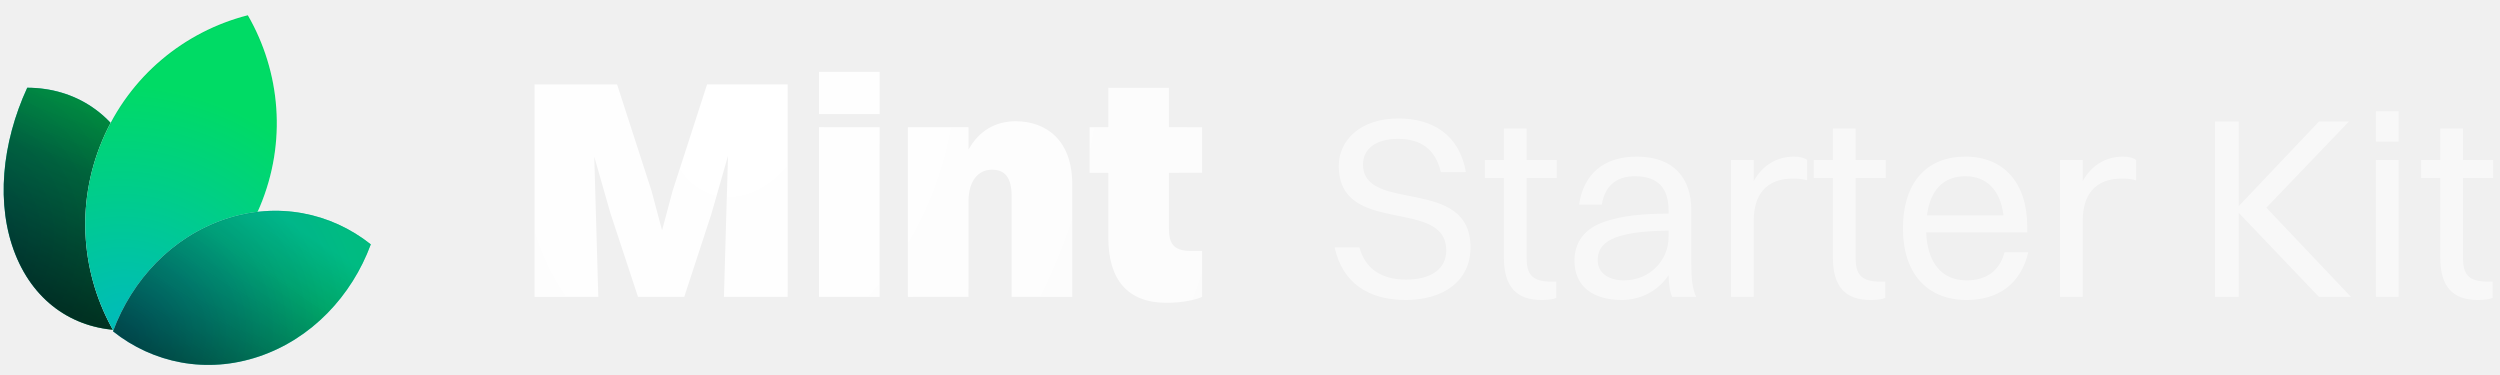
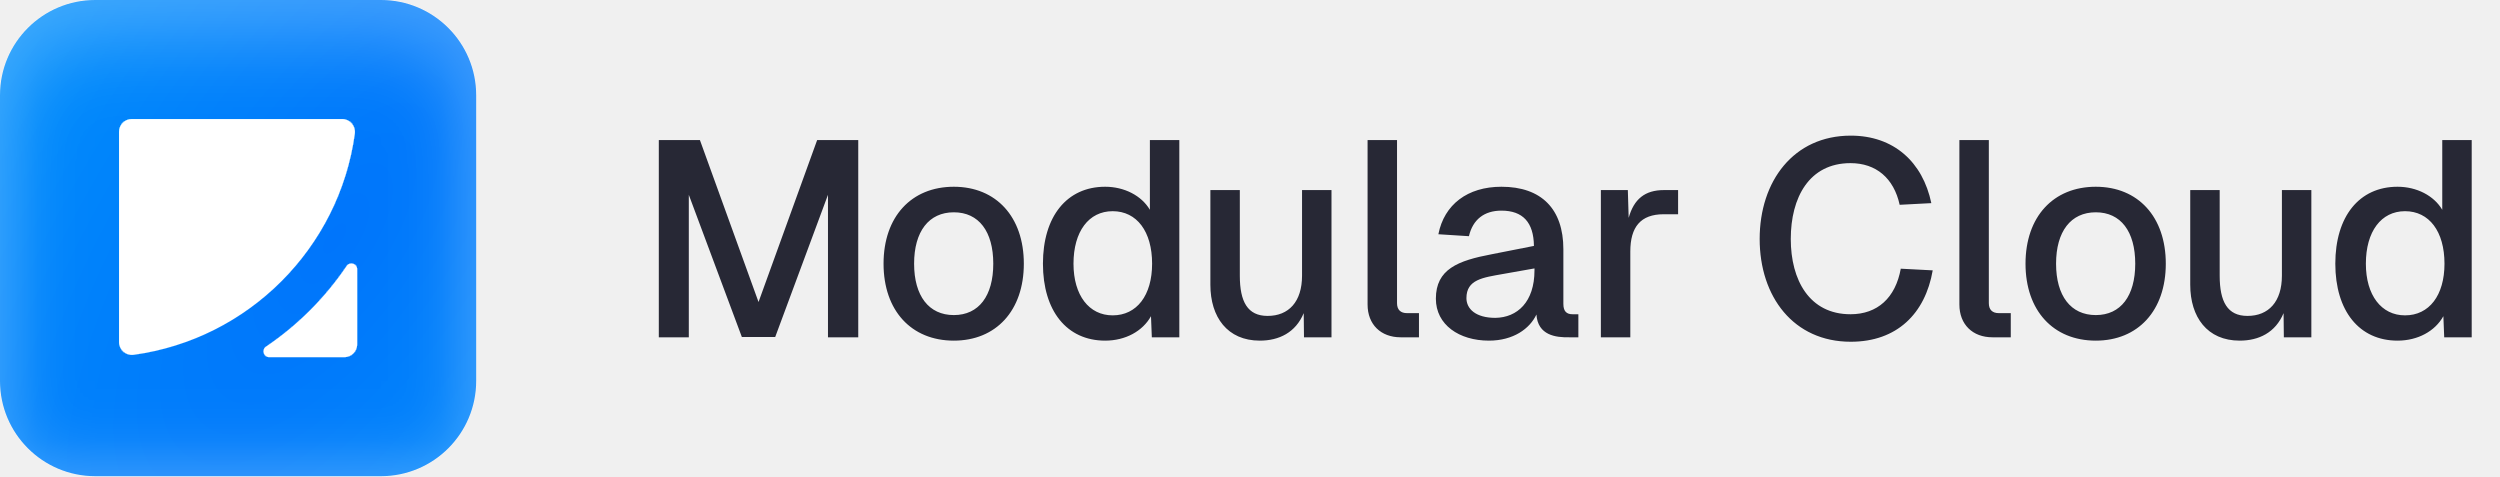
- <svg xmlns="http://www.w3.org/2000/svg" width="160" height="24" viewBox="0 0 160 24" fill="none">
-   <path d="M7.953 21.139C4.896 21.13 2.255 19.458 0.987 16.29C-0.28 13.121 0.109 9.163 1.744 5.615C4.801 5.624 7.442 7.296 8.71 10.465C9.977 13.633 9.588 17.591 7.953 21.139Z" fill="white" />
-   <path d="M7.953 21.139C4.896 21.13 2.255 19.458 0.987 16.29C-0.28 13.121 0.109 9.163 1.744 5.615C4.801 5.624 7.442 7.296 8.71 10.465C9.977 13.633 9.588 17.591 7.953 21.139Z" fill="url(#paint0_radial_115_109)" />
-   <path d="M7.953 21.139C4.896 21.13 2.255 19.458 0.987 16.29C-0.28 13.121 0.109 9.163 1.744 5.615C4.801 5.624 7.442 7.296 8.71 10.465C9.977 13.633 9.588 17.591 7.953 21.139Z" fill="black" fill-opacity="0.5" style="mix-blend-mode:hard-light" />
-   <path d="M7.953 21.139C4.896 21.13 2.255 19.458 0.987 16.29C-0.28 13.121 0.109 9.163 1.744 5.615C4.801 5.624 7.442 7.296 8.71 10.465C9.977 13.633 9.588 17.591 7.953 21.139Z" fill="url(#paint1_linear_115_109)" fill-opacity="0.5" style="mix-blend-mode:hard-light" />
-   <path d="M7.935 21.111C4.897 21.096 2.274 19.431 1.013 16.279C-0.248 13.124 0.136 9.182 1.762 5.643C4.8 5.659 7.423 7.324 8.684 10.476C9.945 13.63 9.561 17.572 7.935 21.111Z" stroke="url(#paint2_linear_115_109)" stroke-opacity="0.05" stroke-width="0.056" />
-   <path d="M7.31 21.257C11.354 20.221 14.884 17.375 16.628 13.236C18.373 9.097 17.945 4.587 15.86 0.976C11.816 2.012 8.287 4.858 6.542 8.998C4.797 13.137 5.225 17.646 7.31 21.257Z" fill="white" />
-   <path d="M7.31 21.257C11.354 20.221 14.884 17.375 16.628 13.236C18.373 9.097 17.945 4.587 15.86 0.976C11.816 2.012 8.287 4.858 6.542 8.998C4.797 13.137 5.225 17.646 7.31 21.257Z" fill="url(#paint3_radial_115_109)" />
-   <path d="M16.602 13.225C14.864 17.349 11.351 20.187 7.324 21.225C5.253 17.624 4.829 13.132 6.568 9.009C8.306 4.885 11.819 2.047 15.846 1.009C17.918 4.61 18.341 9.101 16.602 13.225Z" stroke="url(#paint4_linear_115_109)" stroke-opacity="0.05" stroke-width="0.056" />
-   <path d="M7.234 21.207C9.789 23.237 13.21 23.951 16.577 22.814C19.944 21.677 22.506 18.945 23.73 15.638C21.175 13.608 17.754 12.894 14.387 14.031C11.02 15.168 8.458 17.901 7.234 21.207Z" fill="white" />
-   <path d="M7.234 21.207C9.789 23.237 13.21 23.951 16.577 22.814C19.944 21.677 22.506 18.945 23.73 15.638C21.175 13.608 17.754 12.894 14.387 14.031C11.02 15.168 8.458 17.901 7.234 21.207Z" fill="url(#paint5_radial_115_109)" />
-   <path d="M7.234 21.207C9.789 23.237 13.21 23.951 16.577 22.814C19.944 21.677 22.506 18.945 23.73 15.638C21.175 13.608 17.754 12.894 14.387 14.031C11.02 15.168 8.458 17.901 7.234 21.207Z" fill="black" fill-opacity="0.2" style="mix-blend-mode:hard-light" />
-   <path d="M7.234 21.207C9.789 23.237 13.21 23.951 16.577 22.814C19.944 21.677 22.506 18.945 23.73 15.638C21.175 13.608 17.754 12.894 14.387 14.031C11.02 15.168 8.458 17.901 7.234 21.207Z" fill="url(#paint6_linear_115_109)" fill-opacity="0.5" style="mix-blend-mode:hard-light" />
-   <path d="M16.568 22.787C13.218 23.918 9.814 23.212 7.267 21.198C8.492 17.907 11.044 15.189 14.396 14.058C17.747 12.927 21.15 13.633 23.697 15.648C22.472 18.938 19.92 21.656 16.568 22.787Z" stroke="url(#paint7_linear_115_109)" stroke-opacity="0.05" stroke-width="0.056" />
-   <path d="M34.212 19V5.4H39.492L41.692 12.2L42.372 14.74L43.052 12.2L45.252 5.4H50.412V19H46.332L46.592 9.98L45.532 13.68L43.792 19H40.832L39.052 13.6L38.032 10.02L38.292 19H34.212ZM52.416 7.3V4.6H56.295V7.3H52.416ZM52.416 19V8.14H56.295V19H52.416ZM58.104 19V8.14H61.984V9.58C62.664 8.34 63.744 7.76 65.004 7.76C66.964 7.76 68.624 8.98 68.624 11.78V19H64.744V12.56C64.744 11.34 64.304 10.86 63.484 10.86C62.604 10.86 61.984 11.58 61.984 12.88V19H58.104ZM70.933 15.22V11.06H69.733V8.14H70.933V5.62H74.813V8.14H76.933V11.06H74.813V14.6C74.813 15.5 75.033 16.06 76.213 16.06H76.933V19C76.493 19.2 75.673 19.38 74.653 19.38C72.153 19.38 70.933 17.88 70.933 15.22Z" fill="url(#paint8_radial_115_109)" />
-   <path d="M87.232 10.519C87.232 13.687 94.112 11.229 94.112 15.832C94.112 17.994 92.364 19.198 89.971 19.198C87.562 19.198 85.912 18.093 85.417 15.832H87.001C87.364 17.169 88.371 17.895 89.987 17.895C91.671 17.895 92.561 17.152 92.561 16.03C92.561 12.598 85.681 15.155 85.681 10.618C85.681 9.001 87.034 7.582 89.509 7.582C91.671 7.582 93.403 8.621 93.816 11.014H92.215C91.868 9.529 90.912 8.886 89.476 8.886C88.057 8.886 87.232 9.529 87.232 10.519ZM96.25 16.476V11.393H95.029V10.239H96.25V8.226H97.702V10.239H99.632V11.393H97.702V16.476C97.702 17.532 98.015 18.026 99.302 18.026H99.599V19.066C99.434 19.148 99.071 19.198 98.659 19.198C97.025 19.198 96.25 18.323 96.25 16.476ZM102.516 13.093H101.064C101.345 11.162 102.615 10.024 104.76 10.024C107.103 10.024 108.242 11.393 108.242 13.44V16.888C108.242 17.895 108.324 18.521 108.555 19H107.021C106.856 18.654 106.806 18.142 106.79 17.614C106.047 18.72 104.859 19.198 103.803 19.198C101.988 19.198 100.767 18.357 100.767 16.69C100.767 15.486 101.427 14.611 102.714 14.182C103.902 13.786 105.107 13.687 106.79 13.671V13.473C106.79 12.053 106.13 11.278 104.628 11.278C103.374 11.278 102.698 11.971 102.516 13.093ZM102.252 16.657C102.252 17.465 102.929 17.944 103.952 17.944C105.569 17.944 106.79 16.674 106.79 15.172V14.759C103.061 14.793 102.252 15.585 102.252 16.657ZM110.787 19V10.239H112.239V11.591C112.833 10.519 113.774 10.024 114.83 10.024C115.176 10.024 115.49 10.107 115.655 10.239V11.542C115.407 11.46 115.094 11.427 114.747 11.427C112.998 11.427 112.239 12.515 112.239 14.1V19H110.787ZM117.305 16.476V11.393H116.084V10.239H117.305V8.226H118.757V10.239H120.688V11.393H118.757V16.476C118.757 17.532 119.071 18.026 120.358 18.026H120.655V19.066C120.49 19.148 120.127 19.198 119.714 19.198C118.081 19.198 117.305 18.323 117.305 16.476ZM129.809 16.145C129.33 18.192 127.862 19.198 125.865 19.198C123.324 19.198 121.79 17.482 121.79 14.627C121.79 11.658 123.324 10.024 125.783 10.024C128.258 10.024 129.743 11.723 129.743 14.512V14.875H123.275C123.357 16.838 124.281 17.944 125.865 17.944C127.103 17.944 127.977 17.35 128.291 16.145H129.809ZM125.783 11.278C124.38 11.278 123.539 12.152 123.324 13.786H128.225C128.027 12.169 127.152 11.278 125.783 11.278ZM131.843 19V10.239H133.295V11.591C133.889 10.519 134.829 10.024 135.885 10.024C136.232 10.024 136.545 10.107 136.71 10.239V11.542C136.463 11.46 136.149 11.427 135.803 11.427C134.054 11.427 133.295 12.515 133.295 14.1V19H131.843ZM141.763 19V7.78H143.281V13.192L148.413 7.78H150.327L145.047 13.291L150.459 19H148.413L143.281 13.621V19H141.763ZM152.06 9.067V7.12H153.512V9.067H152.06ZM152.06 19V10.239H153.512V19H152.06ZM156.178 16.476V11.393H154.957V10.239H156.178V8.226H157.63V10.239H159.56V11.393H157.63V16.476C157.63 17.532 157.943 18.026 159.23 18.026H159.527V19.066C159.362 19.148 158.999 19.198 158.587 19.198C156.953 19.198 156.178 18.323 156.178 16.476Z" fill="white" fill-opacity="0.55" />
+ <svg xmlns="http://www.w3.org/2000/svg" width="126" height="24" viewBox="0 0 126 24" fill="none">
+   <g filter="url(#filter0_i_2088_4670)">
+     <rect width="24" height="24" rx="4.8" fill="url(#paint0_radial_2088_4670)" />
+     <g filter="url(#filter1_i_2088_4670)">
+       <path fill-rule="evenodd" clip-rule="evenodd" d="M6.733 17.881C12.511 17.098 17.098 12.511 17.881 6.733C17.933 6.345 17.633 6 17.242 6H6.645C6.288 6 6 6.288 6 6.645V17.242C6 17.633 6.345 17.933 6.733 17.881ZM18 17.355V13.569L18 13.569C18 13.284 17.631 13.169 17.471 13.406C16.388 15.005 15.006 16.387 13.406 17.47C13.17 17.63 13.284 18 13.57 18H17.355C17.712 18 18 17.711 18 17.355Z" fill="url(#paint1_radial_2088_4670)" />
+     </g>
+     <g style="mix-blend-mode:screen">
+       <path fill-rule="evenodd" clip-rule="evenodd" d="M6.733 17.881C12.511 17.098 17.098 12.511 17.881 6.733C17.933 6.345 17.633 6 17.242 6H6.645C6.288 6 6 6.288 6 6.645V17.242C6 17.633 6.345 17.933 6.733 17.881ZM18 17.355V13.569L18 13.569C18 13.284 17.631 13.169 17.471 13.406C16.388 15.005 15.006 16.387 13.406 17.47C13.17 17.63 13.284 18 13.57 18H17.355C17.712 18 18 17.711 18 17.355Z" fill="url(#paint2_linear_2088_4670)" />
+     </g>
+   </g>
+   <path d="M33.204 7.06H35.276L38.23 15.222L41.184 7.06H43.256V17H41.73V9.818L39.07 16.986H37.39L34.716 9.818V17H33.204V7.06ZM48.073 17.168C45.931 17.168 44.531 15.656 44.531 13.29C44.531 10.924 45.931 9.412 48.073 9.412C50.201 9.412 51.601 10.924 51.601 13.29C51.601 15.656 50.201 17.168 48.073 17.168ZM46.071 13.29C46.071 14.914 46.813 15.88 48.073 15.88C49.333 15.88 50.061 14.914 50.061 13.29C50.061 11.666 49.333 10.7 48.073 10.7C46.813 10.7 46.071 11.666 46.071 13.29ZM59.438 7.06V17H58.052L58.01 15.936C57.59 16.692 56.722 17.168 55.7 17.168C53.768 17.168 52.564 15.67 52.564 13.29C52.564 10.91 53.768 9.412 55.7 9.412C56.666 9.412 57.534 9.86 57.954 10.574V7.06H59.438ZM54.104 13.29C54.104 14.886 54.888 15.894 56.078 15.894C57.296 15.894 58.066 14.886 58.066 13.29C58.066 11.666 57.296 10.644 56.078 10.644C54.874 10.644 54.104 11.666 54.104 13.29ZM67.107 17H65.721L65.707 15.782C65.301 16.762 64.461 17.168 63.495 17.168C61.857 17.168 61.003 15.978 61.003 14.354V9.58H62.487V13.892C62.487 15.208 62.879 15.922 63.887 15.922C64.951 15.922 65.623 15.208 65.623 13.892V9.58H67.107V17ZM68.926 7.06H70.41V15.278C70.41 15.614 70.592 15.782 70.914 15.782H71.516V17H70.592C69.598 17 68.926 16.356 68.926 15.348V7.06ZM72.494 11.806C72.788 10.308 73.964 9.412 75.672 9.412C77.688 9.412 78.794 10.532 78.794 12.562V15.32C78.794 15.698 78.962 15.838 79.256 15.838H79.55V17H79.088C78.416 17.014 77.506 16.902 77.436 15.852C77.1 16.566 76.274 17.168 75.042 17.168C73.544 17.168 72.368 16.37 72.368 15.054C72.368 13.57 73.474 13.136 75.182 12.814L77.31 12.394C77.296 11.204 76.75 10.616 75.672 10.616C74.804 10.616 74.23 11.064 74.034 11.904L72.494 11.806ZM73.908 15.026C73.908 15.572 74.384 16.02 75.364 16.02C76.47 16.006 77.338 15.222 77.338 13.626V13.528L75.756 13.808C74.734 13.99 73.908 14.088 73.908 15.026ZM80.684 9.58H82.043L82.085 10.98C82.35 10.028 82.91 9.58 83.862 9.58H84.576V10.798H83.849C82.686 10.798 82.168 11.442 82.168 12.674V17H80.684V9.58ZM97.409 13.626C97.031 15.81 95.603 17.224 93.279 17.224C90.395 17.224 88.687 14.956 88.687 12.044C88.687 9.132 90.395 6.836 93.279 6.836C95.449 6.836 96.905 8.166 97.339 10.238L95.743 10.322C95.449 8.978 94.553 8.222 93.265 8.222C91.179 8.222 90.255 9.958 90.255 12.044C90.255 14.116 91.193 15.838 93.265 15.838C94.623 15.838 95.533 15.012 95.799 13.542L97.409 13.626ZM98.753 7.06H100.237V15.278C100.237 15.614 100.419 15.782 100.741 15.782H101.343V17H100.419C99.425 17 98.753 16.356 98.753 15.348V7.06ZM105.628 17.168C103.486 17.168 102.086 15.656 102.086 13.29C102.086 10.924 103.486 9.412 105.628 9.412C107.756 9.412 109.156 10.924 109.156 13.29C109.156 15.656 107.756 17.168 105.628 17.168ZM103.626 13.29C103.626 14.914 104.368 15.88 105.628 15.88C106.888 15.88 107.616 14.914 107.616 13.29C107.616 11.666 106.888 10.7 105.628 10.7C104.368 10.7 103.626 11.666 103.626 13.29ZM116.492 17H115.106L115.092 15.782C114.686 16.762 113.846 17.168 112.88 17.168C111.242 17.168 110.388 15.978 110.388 14.354V9.58H111.872V13.892C111.872 15.208 112.264 15.922 113.272 15.922C114.336 15.922 115.008 15.208 115.008 13.892V9.58H116.492V17ZM124.574 7.06V17H123.188L123.146 15.936C122.726 16.692 121.858 17.168 120.836 17.168C118.904 17.168 117.7 15.67 117.7 13.29C117.7 10.91 118.904 9.412 120.836 9.412C121.802 9.412 122.67 9.86 123.09 10.574V7.06H124.574ZM119.24 13.29C119.24 14.886 120.024 15.894 121.214 15.894C122.432 15.894 123.202 14.886 123.202 13.29C123.202 11.666 122.432 10.644 121.214 10.644C120.01 10.644 119.24 11.666 119.24 13.29Z" fill="#272835" />
  <defs>
-     <radialGradient id="paint0_radial_115_109" cx="0" cy="0" r="1" gradientUnits="userSpaceOnUse" gradientTransform="translate(-3.00503 15.023) rotate(-10.029) scale(17.9572 17.784)">
-       <stop stop-color="#00B0BB" />
-       <stop offset="1" stop-color="#00DB65" />
+     <filter id="filter0_i_2088_4670" x="0" y="0" width="24" height="26" filterUnits="userSpaceOnUse" color-interpolation-filters="sRGB">
+       <feFlood flood-opacity="0" result="BackgroundImageFix" />
+       <feBlend mode="normal" in="SourceGraphic" in2="BackgroundImageFix" result="shape" />
+       <feColorMatrix in="SourceAlpha" type="matrix" values="0 0 0 0 0 0 0 0 0 0 0 0 0 0 0 0 0 0 127 0" result="hardAlpha" />
+       <feOffset dy="2" />
+       <feGaussianBlur stdDeviation="2" />
+       <feComposite in2="hardAlpha" operator="arithmetic" k2="-1" k3="1" />
+       <feColorMatrix type="matrix" values="0 0 0 0 1 0 0 0 0 1 0 0 0 0 1 0 0 0 0.25 0" />
+       <feBlend mode="normal" in2="shape" result="effect1_innerShadow_2088_4670" />
+     </filter>
+     <filter id="filter1_i_2088_4670" x="6" y="6" width="12.001" height="14" filterUnits="userSpaceOnUse" color-interpolation-filters="sRGB">
+       <feFlood flood-opacity="0" result="BackgroundImageFix" />
+       <feBlend mode="normal" in="SourceGraphic" in2="BackgroundImageFix" result="shape" />
+       <feColorMatrix in="SourceAlpha" type="matrix" values="0 0 0 0 0 0 0 0 0 0 0 0 0 0 0 0 0 0 127 0" result="hardAlpha" />
+       <feOffset dy="2" />
+       <feGaussianBlur stdDeviation="2" />
+       <feComposite in2="hardAlpha" operator="arithmetic" k2="-1" k3="1" />
+       <feColorMatrix type="matrix" values="0 0 0 0 1 0 0 0 0 1 0 0 0 0 1 0 0 0 0.25 0" />
+       <feBlend mode="normal" in2="shape" result="effect1_innerShadow_2088_4670" />
+     </filter>
+     <radialGradient id="paint0_radial_2088_4670" cx="0" cy="0" r="1" gradientUnits="userSpaceOnUse" gradientTransform="translate(16.8752 11.9998) rotate(-145.752) scale(21.3224 49.3244)">
+       <stop stop-color="#0075FB" />
+       <stop offset="1" stop-color="#0091FB" />
    </radialGradient>
-     <linearGradient id="paint1_linear_115_109" x1="7.39" y1="4.813" x2="1.63" y2="18.689" gradientUnits="userSpaceOnUse">
-       <stop stop-color="#18E299" />
-       <stop offset="1" />
+     <radialGradient id="paint1_radial_2088_4670" cx="0" cy="0" r="1" gradientUnits="userSpaceOnUse" gradientTransform="translate(14.4378 11.9998) rotate(-145.752) scale(10.6616 24.663)">
+       <stop stop-color="white" />
+       <stop offset="1" stop-color="white" />
+     </radialGradient>
+     <linearGradient id="paint2_linear_2088_4670" x1="3.75" y1="1.125" x2="15.749" y2="20.625" gradientUnits="userSpaceOnUse">
+       <stop offset="0.33" stop-color="#005BBB" />
+       <stop offset="0.784" />
    </linearGradient>
-     <linearGradient id="paint2_linear_115_109" x1="7.948" y1="8.016" x2="1.761" y2="18.746" gradientUnits="userSpaceOnUse">
-       <stop />
-       <stop offset="1" stop-opacity="0" />
-     </linearGradient>
-     <radialGradient id="paint3_radial_115_109" cx="0" cy="0" r="1" gradientUnits="userSpaceOnUse" gradientTransform="translate(8.11404 20.8822) rotate(-75.7542) scale(21.6246 23.7772)">
-       <stop stop-color="#00BBBB" />
-       <stop offset="0.713" stop-color="#00DB65" />
-     </radialGradient>
-     <linearGradient id="paint4_linear_115_109" x1="7.602" y1="5.871" x2="15.556" y2="16.372" gradientUnits="userSpaceOnUse">
-       <stop />
-       <stop offset="1" stop-opacity="0" />
-     </linearGradient>
-     <radialGradient id="paint5_radial_115_109" cx="0" cy="0" r="1" gradientUnits="userSpaceOnUse" gradientTransform="translate(7.84537 21.5181) rotate(-20.3525) scale(18.5603 17.32)">
-       <stop stop-color="#00B0BB" />
-       <stop offset="1" stop-color="#00DB65" />
-     </radialGradient>
-     <linearGradient id="paint6_linear_115_109" x1="16.808" y1="13.007" x2="10.041" y2="22.994" gradientUnits="userSpaceOnUse">
-       <stop stop-color="#00B1BC" />
-       <stop offset="1" />
-     </linearGradient>
-     <linearGradient id="paint7_linear_115_109" x1="16.808" y1="13.007" x2="14.169" y2="23.841" gradientUnits="userSpaceOnUse">
-       <stop />
-       <stop offset="1" stop-opacity="0" />
-     </linearGradient>
-     <radialGradient id="paint8_radial_115_109" cx="0" cy="0" r="1" gradientUnits="userSpaceOnUse" gradientTransform="translate(47.2781 7) rotate(19.0047) scale(67.5582 85.7506)">
-       <stop stop-color="white" />
-       <stop offset="1" stop-color="white" stop-opacity="0.5" />
-     </radialGradient>
  </defs>
</svg>
